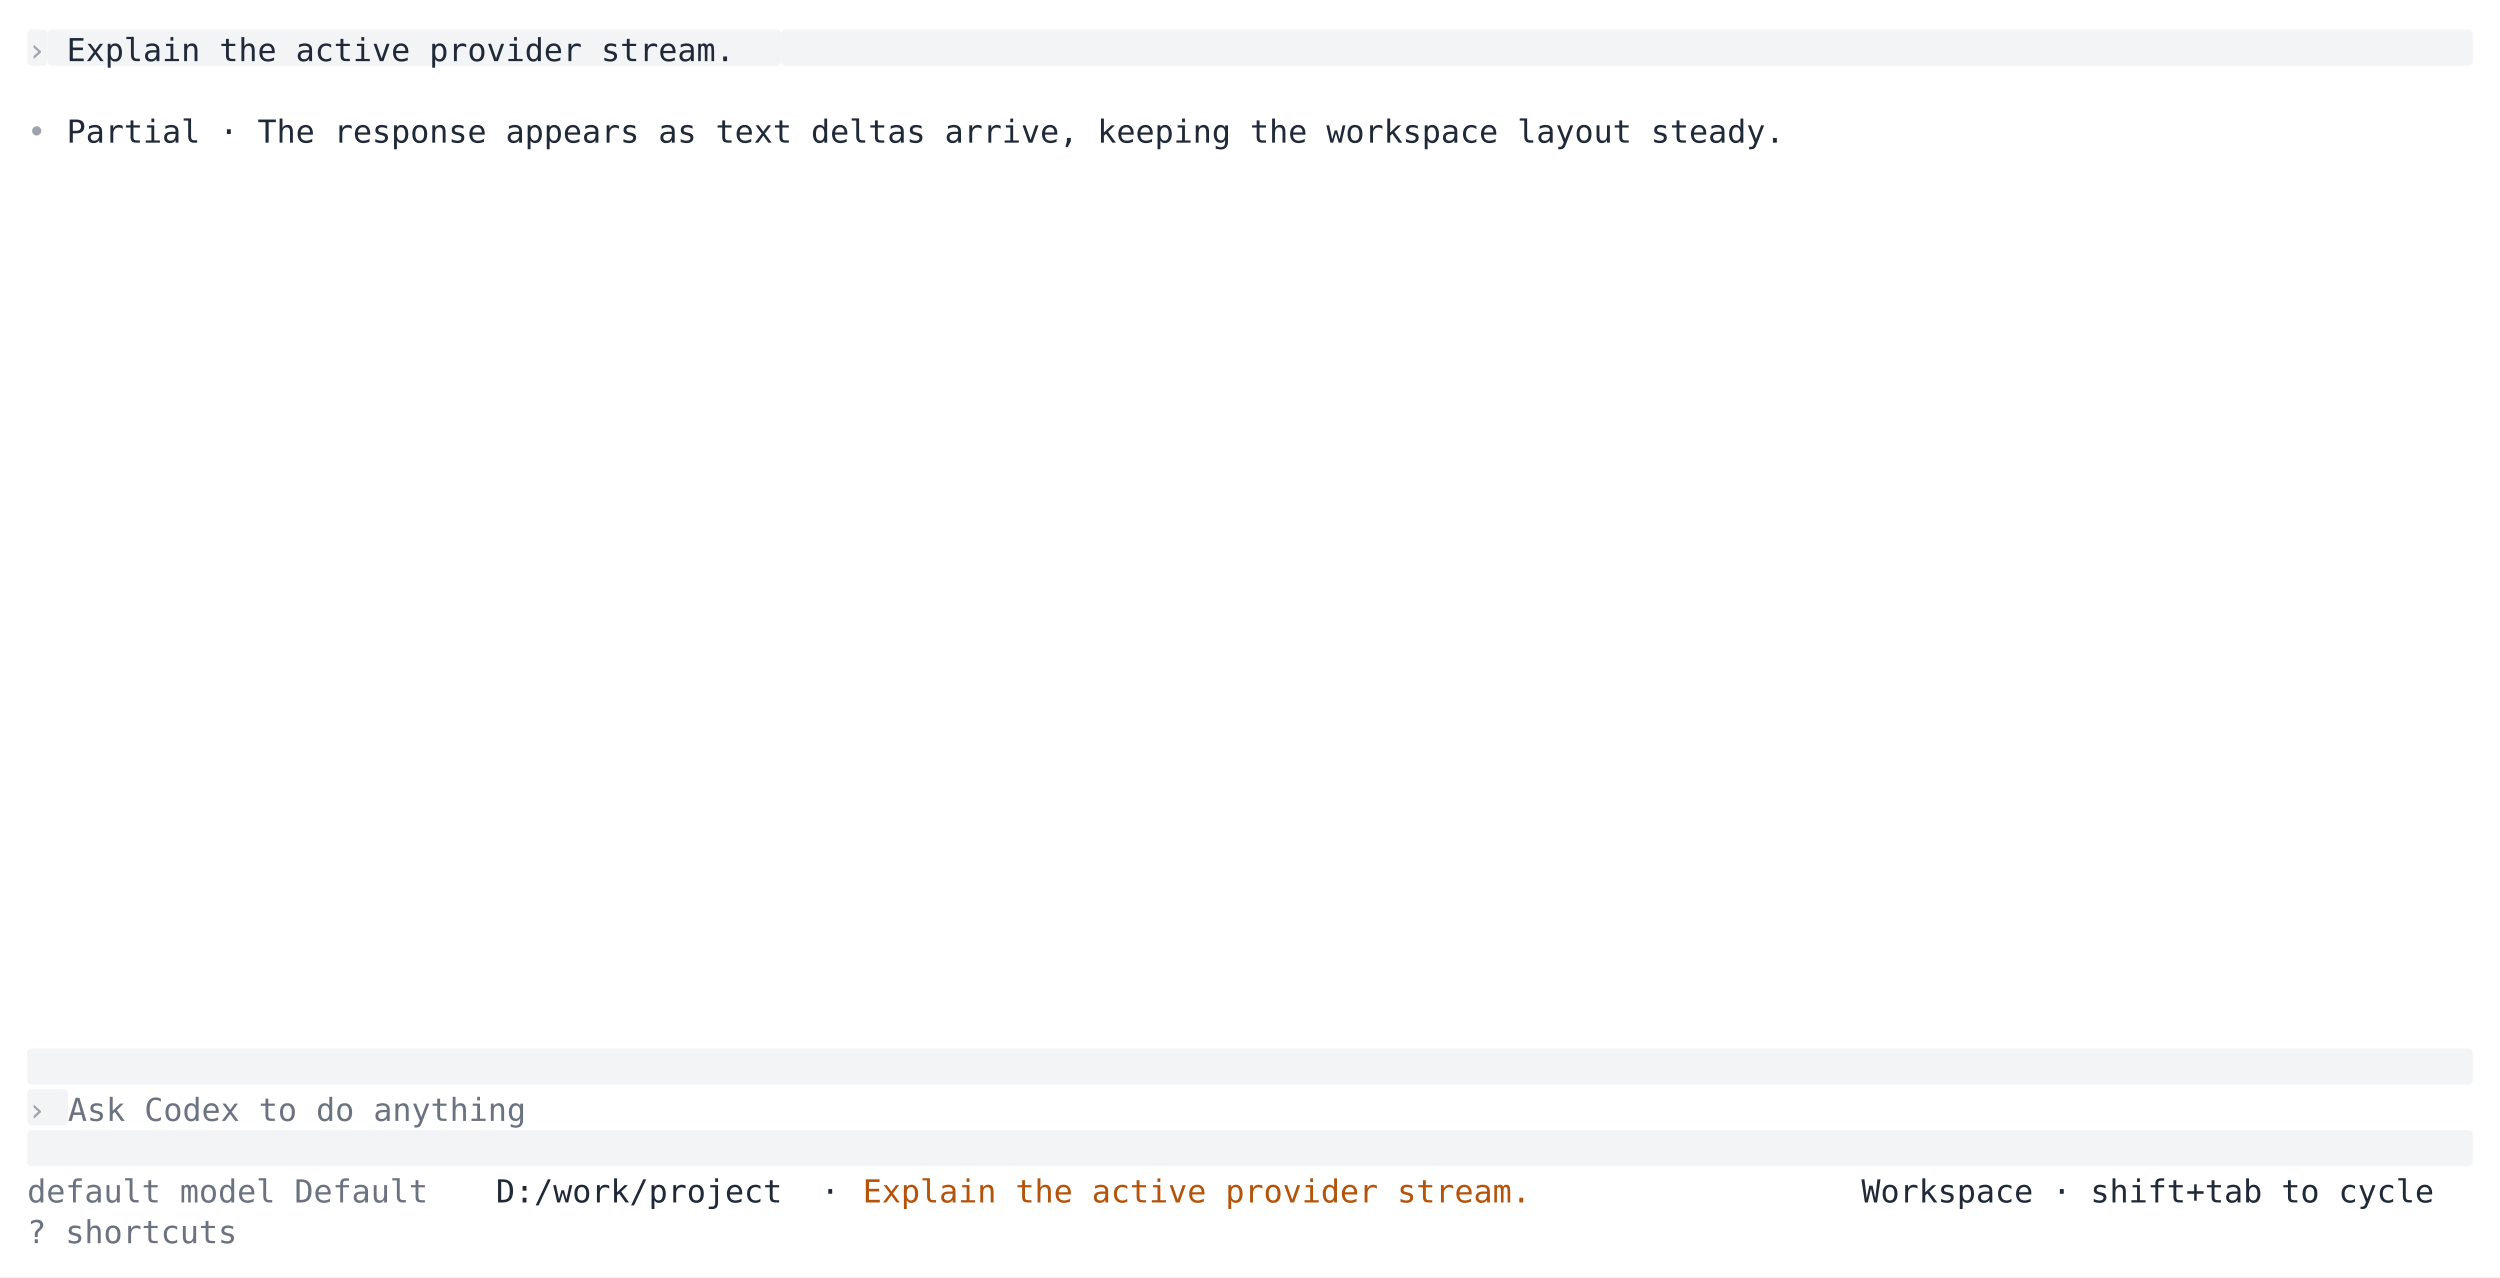
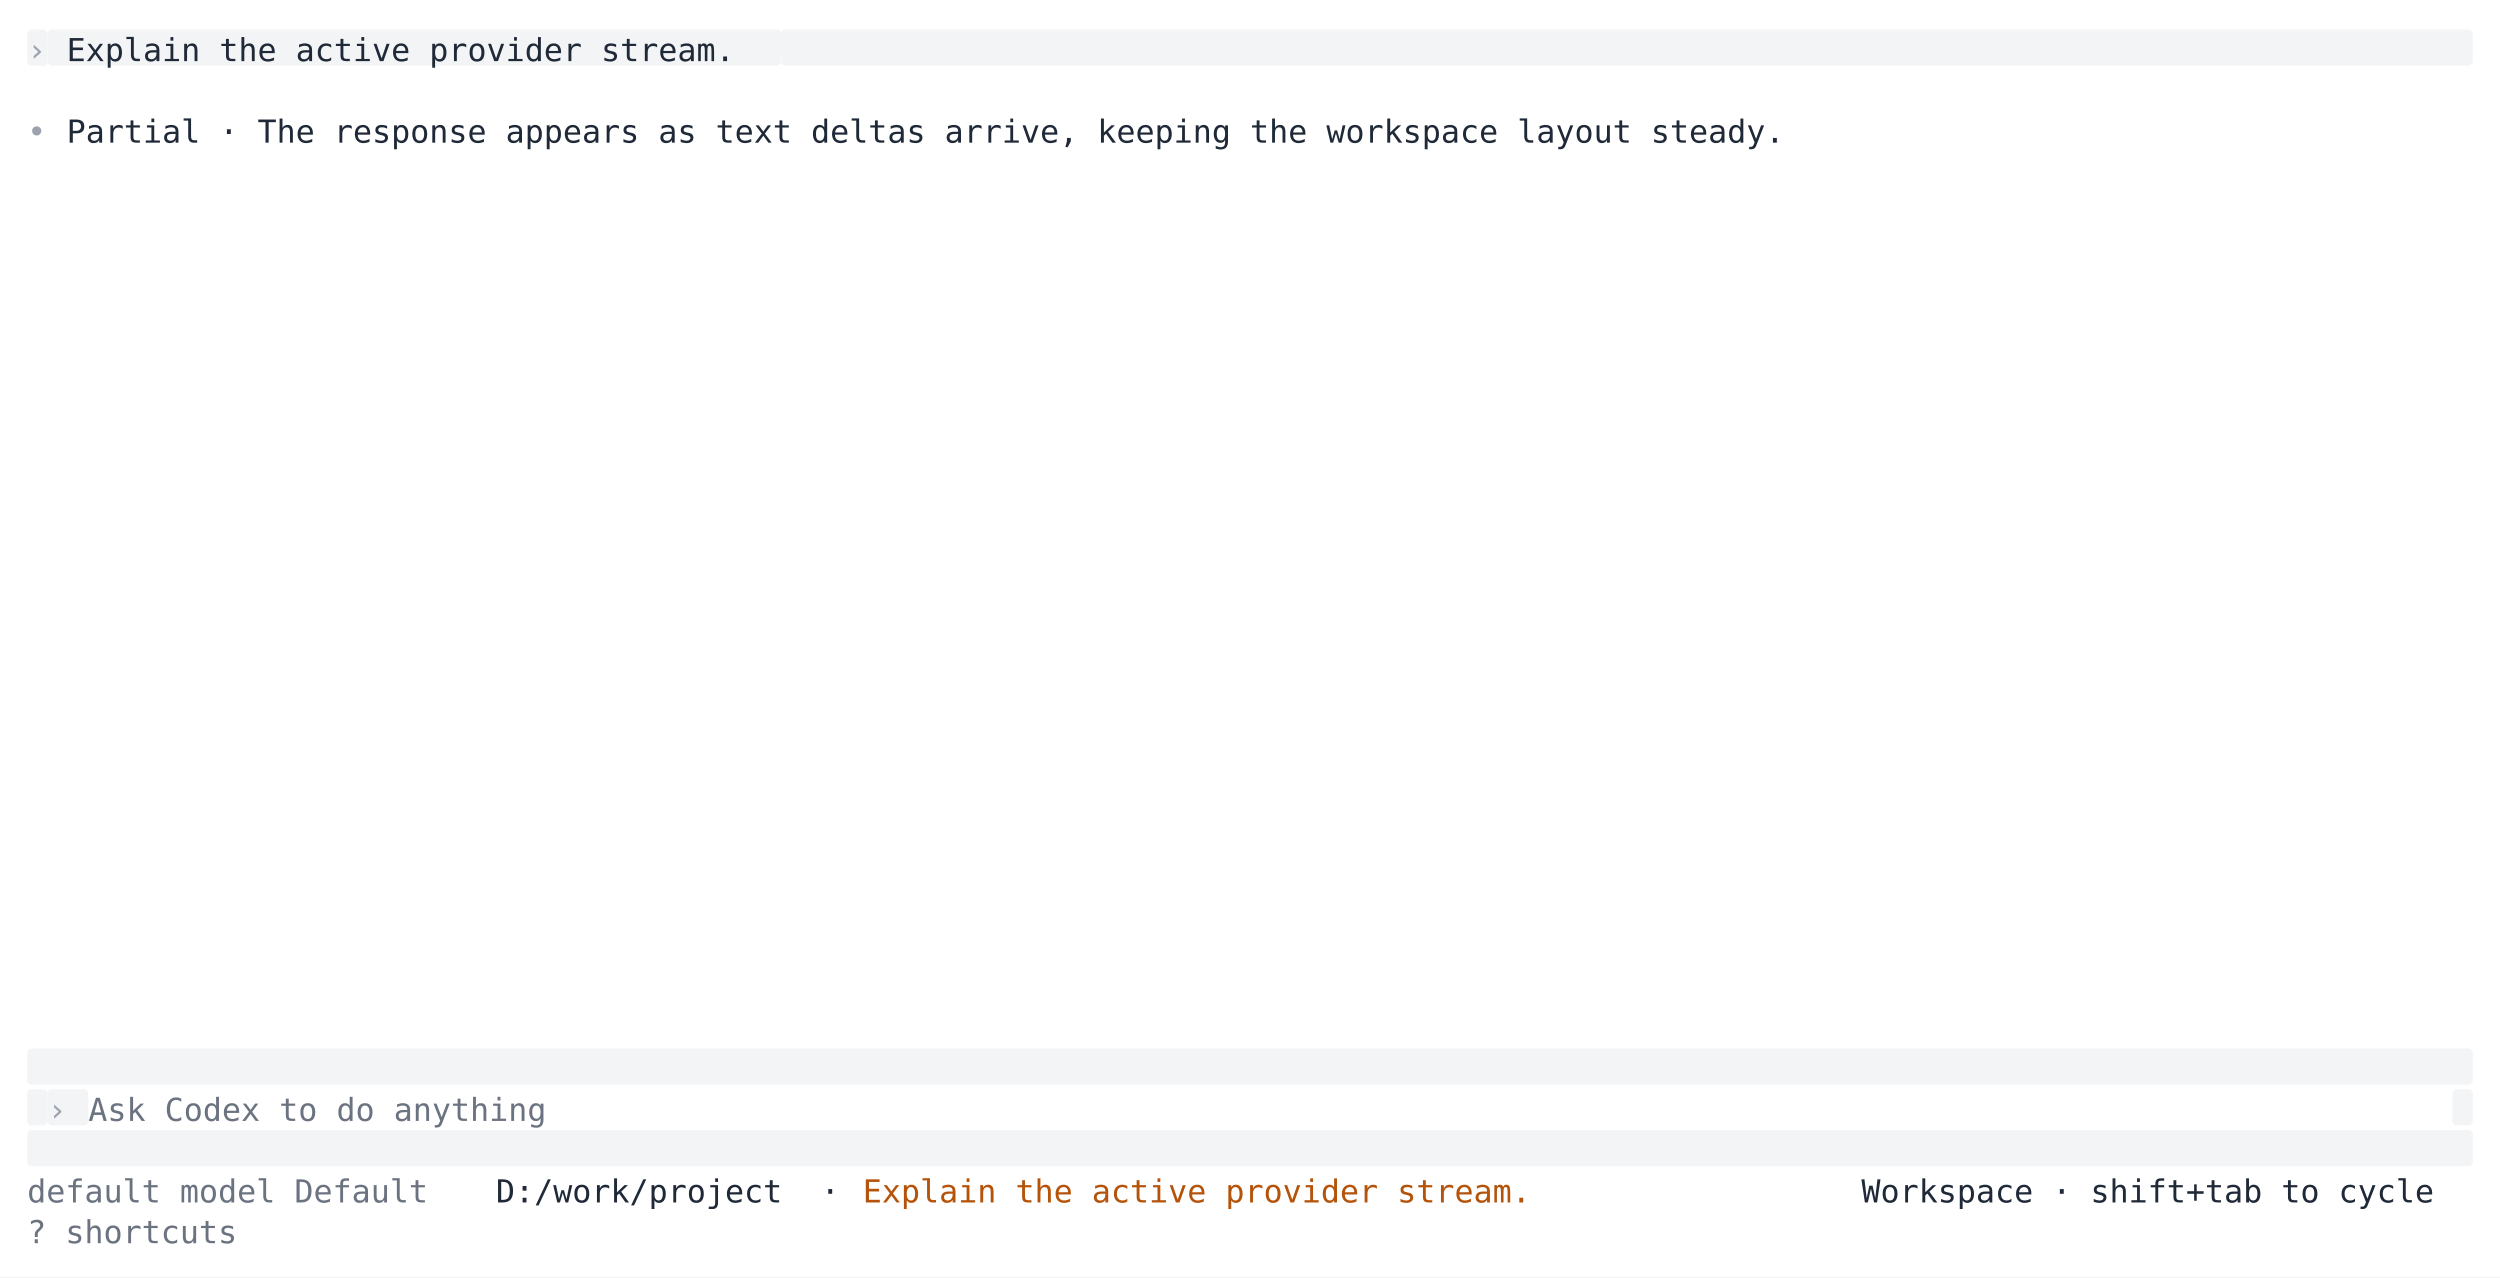
<svg xmlns="http://www.w3.org/2000/svg" width="1104" height="564" viewBox="0 0 1104 564">
  <rect width="100%" height="100%" fill="#ffffff" />
  <rect x="12" y="13" width="9" height="16" rx="2" fill="#f3f4f6" />
  <text xml:space="preserve" x="12" y="27" fill="#9ca3af" font-family="Cascadia Mono, Consolas, monospace" font-size="14">›</text>
  <rect x="21" y="13" width="324" height="16" rx="2" fill="#f3f4f6" />
  <text xml:space="preserve" x="21" y="27" fill="#1f2937" font-family="Cascadia Mono, Consolas, monospace" font-size="14"> Explain the active provider stream.</text>
  <rect x="345" y="13" width="747" height="16" rx="2" fill="#f3f4f6" />
  <text xml:space="preserve" x="345" y="27" fill="#1F2937" font-family="Cascadia Mono, Consolas, monospace" font-size="14">                                                                                   </text>
  <text xml:space="preserve" x="12" y="45" fill="#1F2937" font-family="Cascadia Mono, Consolas, monospace" font-size="14">                                                                                                                        </text>
  <text xml:space="preserve" x="12" y="63" fill="#9ca3af" font-family="Cascadia Mono, Consolas, monospace" font-size="14">•</text>
  <text xml:space="preserve" x="21" y="63" fill="#1f2937" font-family="Cascadia Mono, Consolas, monospace" font-size="14"> Partial · The response appears as text deltas arrive, keeping the workspace layout steady.</text>
  <text xml:space="preserve" x="840" y="63" fill="#1F2937" font-family="Cascadia Mono, Consolas, monospace" font-size="14">                            </text>
  <text xml:space="preserve" x="12" y="81" fill="#1F2937" font-family="Cascadia Mono, Consolas, monospace" font-size="14">                                                                                                                        </text>
  <text xml:space="preserve" x="12" y="99" fill="#1F2937" font-family="Cascadia Mono, Consolas, monospace" font-size="14">                                                                                                                        </text>
  <text xml:space="preserve" x="12" y="117" fill="#1F2937" font-family="Cascadia Mono, Consolas, monospace" font-size="14">                                                                                                                        </text>
  <text xml:space="preserve" x="12" y="135" fill="#1F2937" font-family="Cascadia Mono, Consolas, monospace" font-size="14">                                                                                                                        </text>
  <text xml:space="preserve" x="12" y="153" fill="#1F2937" font-family="Cascadia Mono, Consolas, monospace" font-size="14">                                                                                                                        </text>
  <text xml:space="preserve" x="12" y="171" fill="#1F2937" font-family="Cascadia Mono, Consolas, monospace" font-size="14">                                                                                                                        </text>
  <text xml:space="preserve" x="12" y="189" fill="#1F2937" font-family="Cascadia Mono, Consolas, monospace" font-size="14">                                                                                                                        </text>
  <text xml:space="preserve" x="12" y="207" fill="#1F2937" font-family="Cascadia Mono, Consolas, monospace" font-size="14">                                                                                                                        </text>
  <text xml:space="preserve" x="12" y="225" fill="#1F2937" font-family="Cascadia Mono, Consolas, monospace" font-size="14">                                                                                                                        </text>
  <text xml:space="preserve" x="12" y="243" fill="#1F2937" font-family="Cascadia Mono, Consolas, monospace" font-size="14">                                                                                                                        </text>
  <text xml:space="preserve" x="12" y="261" fill="#1F2937" font-family="Cascadia Mono, Consolas, monospace" font-size="14">                                                                                                                        </text>
  <text xml:space="preserve" x="12" y="279" fill="#1F2937" font-family="Cascadia Mono, Consolas, monospace" font-size="14">                                                                                                                        </text>
  <text xml:space="preserve" x="12" y="297" fill="#1F2937" font-family="Cascadia Mono, Consolas, monospace" font-size="14">                                                                                                                        </text>
  <text xml:space="preserve" x="12" y="315" fill="#1F2937" font-family="Cascadia Mono, Consolas, monospace" font-size="14">                                                                                                                        </text>
  <text xml:space="preserve" x="12" y="333" fill="#1F2937" font-family="Cascadia Mono, Consolas, monospace" font-size="14">                                                                                                                        </text>
  <text xml:space="preserve" x="12" y="351" fill="#1F2937" font-family="Cascadia Mono, Consolas, monospace" font-size="14">                                                                                                                        </text>
  <text xml:space="preserve" x="12" y="369" fill="#1F2937" font-family="Cascadia Mono, Consolas, monospace" font-size="14">                                                                                                                        </text>
  <text xml:space="preserve" x="12" y="387" fill="#1F2937" font-family="Cascadia Mono, Consolas, monospace" font-size="14">                                                                                                                        </text>
  <text xml:space="preserve" x="12" y="405" fill="#1F2937" font-family="Cascadia Mono, Consolas, monospace" font-size="14">                                                                                                                        </text>
  <text xml:space="preserve" x="12" y="423" fill="#1F2937" font-family="Cascadia Mono, Consolas, monospace" font-size="14">                                                                                                                        </text>
  <text xml:space="preserve" x="12" y="441" fill="#1F2937" font-family="Cascadia Mono, Consolas, monospace" font-size="14">                                                                                                                        </text>
  <text xml:space="preserve" x="12" y="459" fill="#1F2937" font-family="Cascadia Mono, Consolas, monospace" font-size="14">                                                                                                                        </text>
  <rect x="12" y="463" width="1080" height="16" rx="2" fill="#f3f4f6" />
  <text xml:space="preserve" x="12" y="477" fill="#1F2937" font-family="Cascadia Mono, Consolas, monospace" font-size="14">                                                                                                                        </text>
-   <rect x="12" y="481" width="18" height="16" rx="2" fill="#f3f4f6" />
-   <text xml:space="preserve" x="12" y="495" fill="#9ca3af" font-family="Cascadia Mono, Consolas, monospace" font-size="14">› </text>
-   <text xml:space="preserve" x="30" y="495" fill="#6b7280" font-family="Cascadia Mono, Consolas, monospace" font-size="14">Ask Codex to do anything</text>
-   <text xml:space="preserve" x="246" y="495" fill="#1f2937" font-family="Cascadia Mono, Consolas, monospace" font-size="14">                                                                                              </text>
+   <rect x="12" y="481" width="9" height="16" rx="2" fill="#f3f4f6" />
+   <text xml:space="preserve" x="12" y="495" fill="#1F2937" font-family="Cascadia Mono, Consolas, monospace" font-size="14"> </text>
+   <rect x="21" y="481" width="18" height="16" rx="2" fill="#f3f4f6" />
+   <text xml:space="preserve" x="21" y="495" fill="#9ca3af" font-family="Cascadia Mono, Consolas, monospace" font-size="14">› </text>
+   <text xml:space="preserve" x="39" y="495" fill="#6b7280" font-family="Cascadia Mono, Consolas, monospace" font-size="14">Ask Codex to do anything</text>
+   <text xml:space="preserve" x="255" y="495" fill="#1f2937" font-family="Cascadia Mono, Consolas, monospace" font-size="14">                                                                                            </text>
+   <rect x="1083" y="481" width="9" height="16" rx="2" fill="#f3f4f6" />
+   <text xml:space="preserve" x="1083" y="495" fill="#1F2937" font-family="Cascadia Mono, Consolas, monospace" font-size="14"> </text>
  <rect x="12" y="499" width="1080" height="16" rx="2" fill="#f3f4f6" />
  <text xml:space="preserve" x="12" y="513" fill="#1F2937" font-family="Cascadia Mono, Consolas, monospace" font-size="14">                                                                                                                        </text>
  <text xml:space="preserve" x="12" y="531" fill="#6b7280" font-family="Cascadia Mono, Consolas, monospace" font-size="14">default model Default</text>
  <text xml:space="preserve" x="201" y="531" fill="#1F2937" font-family="Cascadia Mono, Consolas, monospace" font-size="14">  </text>
  <text xml:space="preserve" x="219" y="531" fill="#1f2937" font-family="Cascadia Mono, Consolas, monospace" font-size="14">D:/work/project</text>
  <text xml:space="preserve" x="354" y="531" fill="#1F2937" font-family="Cascadia Mono, Consolas, monospace" font-size="14"> · </text>
  <text xml:space="preserve" x="381" y="531" fill="#b45309" font-family="Cascadia Mono, Consolas, monospace" font-size="14">Explain the active provider stream.</text>
  <text xml:space="preserve" x="696" y="531" fill="#1F2937" font-family="Cascadia Mono, Consolas, monospace" font-size="14">              </text>
  <text xml:space="preserve" x="822" y="531" fill="#1f2937" font-family="Cascadia Mono, Consolas, monospace" font-size="14">Workspace · shift+tab to cycle</text>
  <text xml:space="preserve" x="12" y="549" fill="#6b7280" font-family="Cascadia Mono, Consolas, monospace" font-size="14">? shortcuts</text>
  <text xml:space="preserve" x="111" y="549" fill="#1F2937" font-family="Cascadia Mono, Consolas, monospace" font-size="14">                                                                                                             </text>
</svg>
